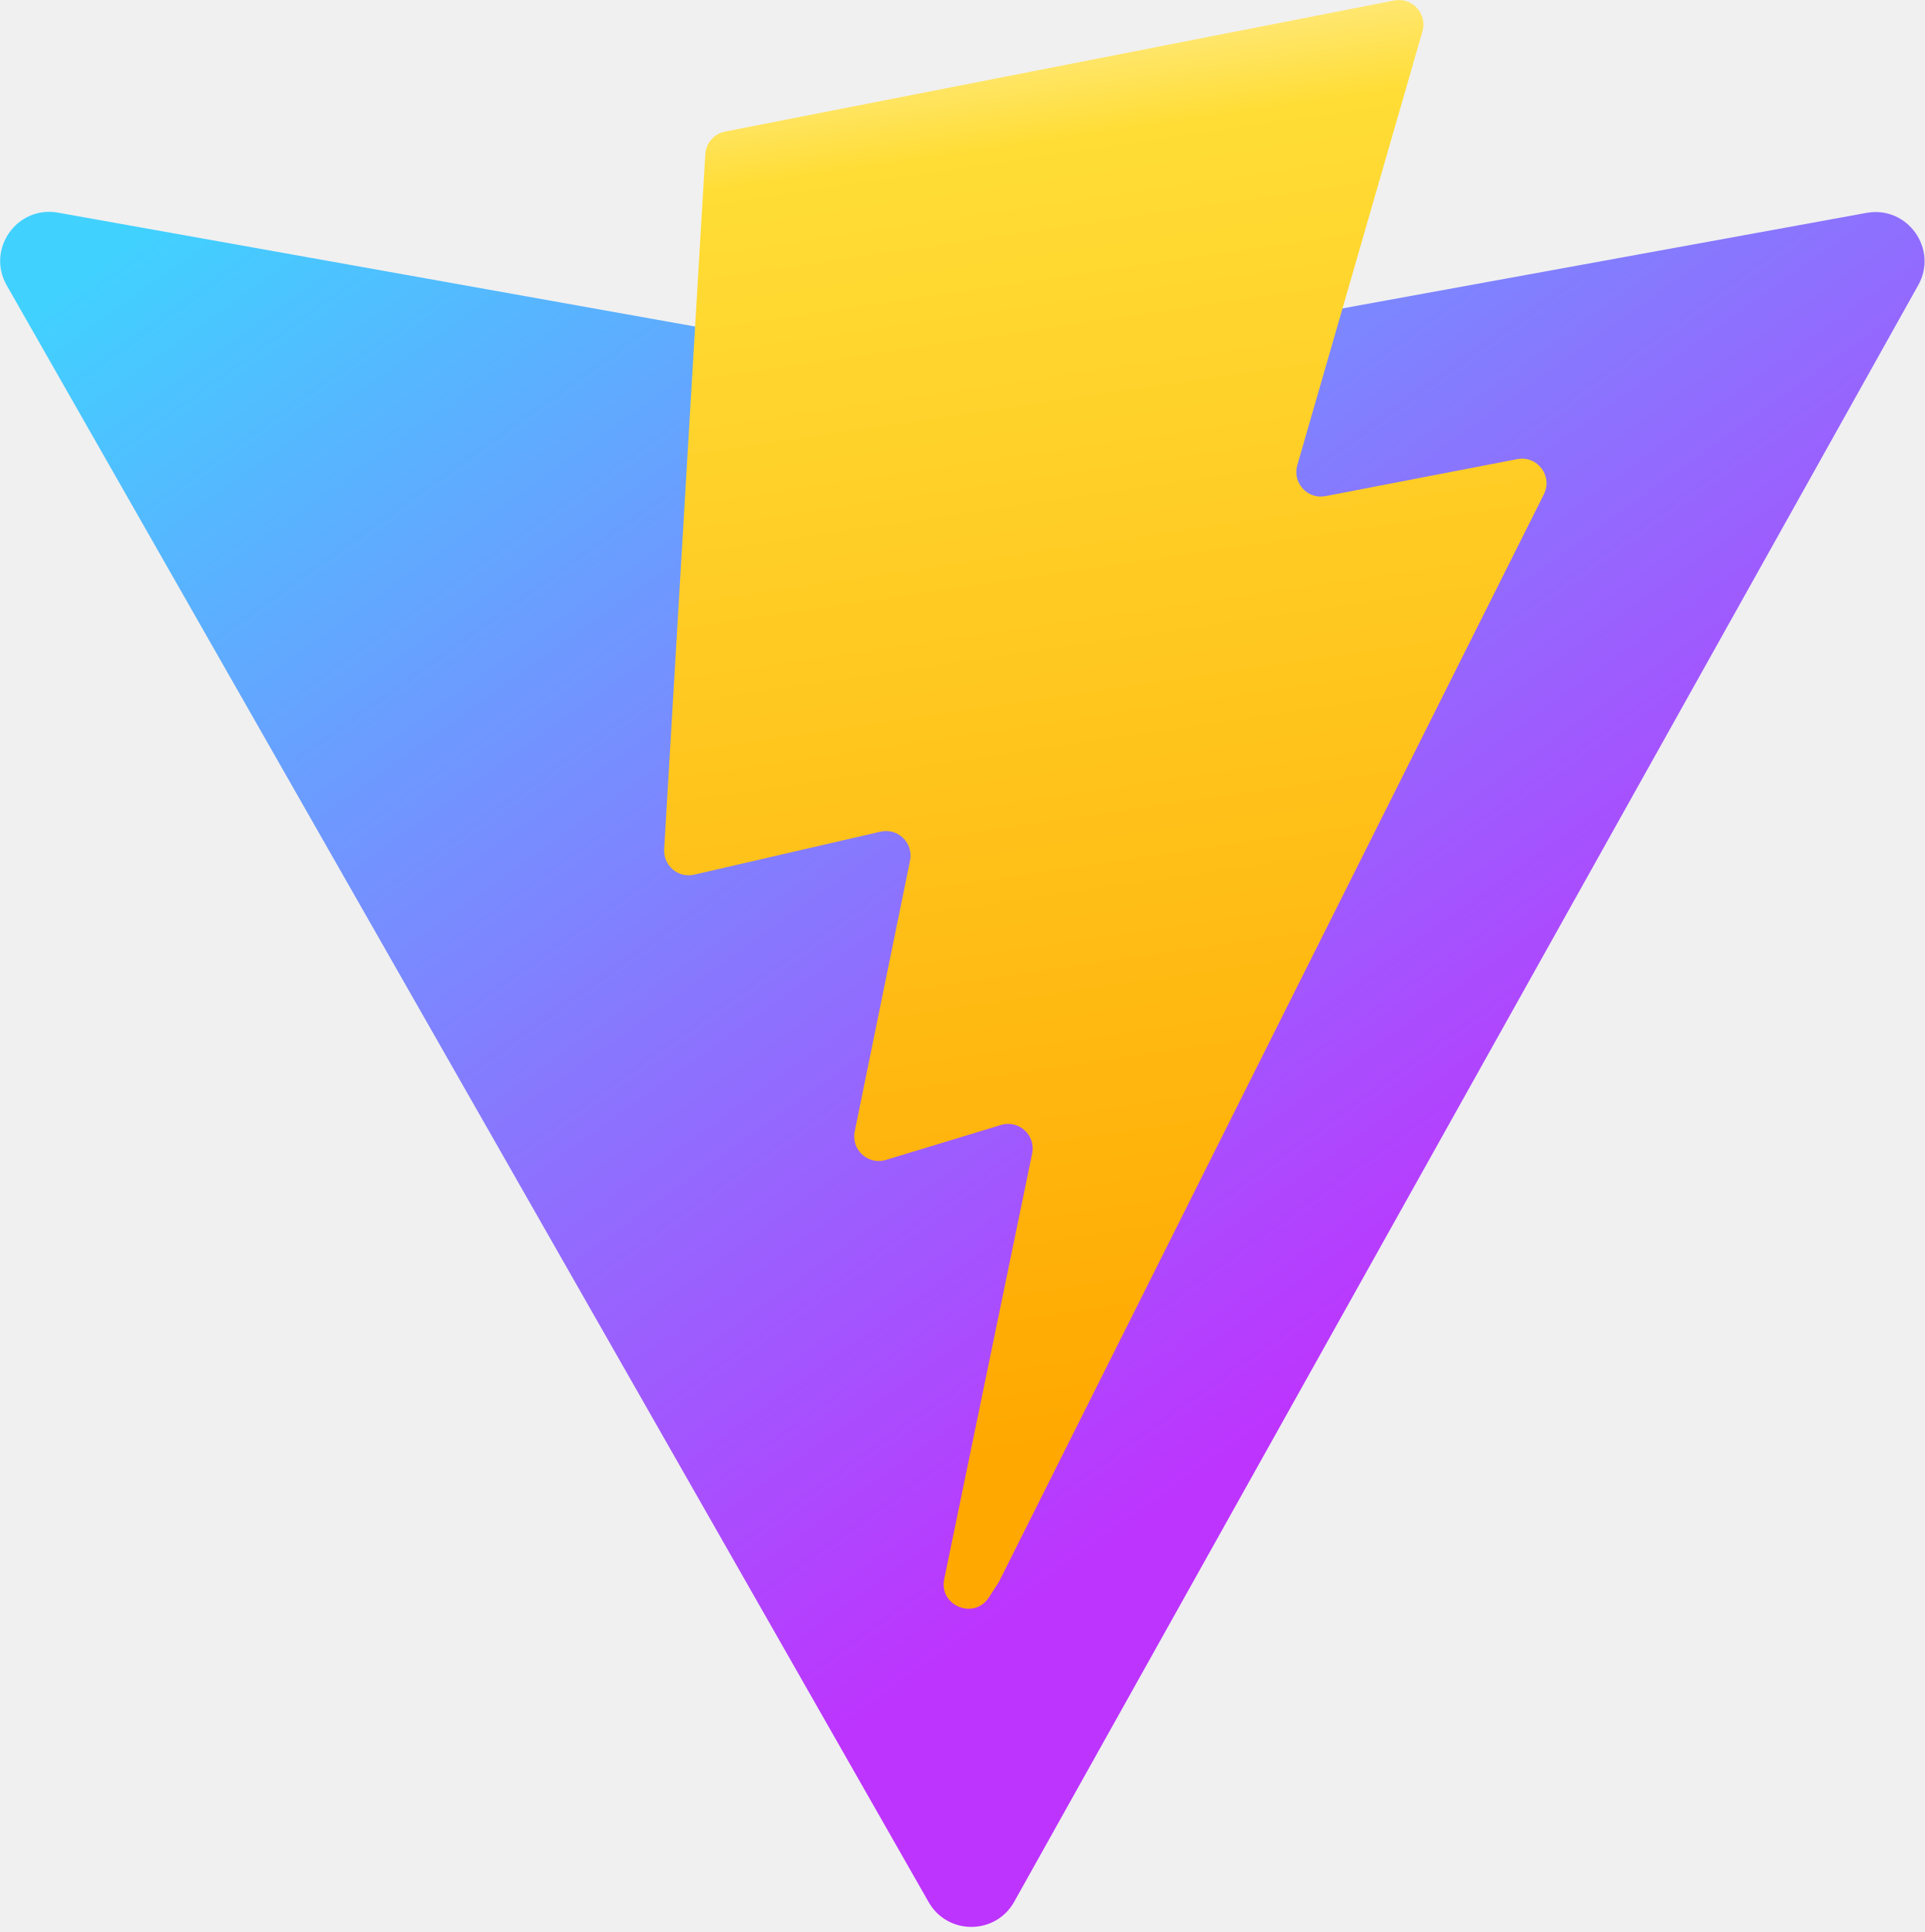
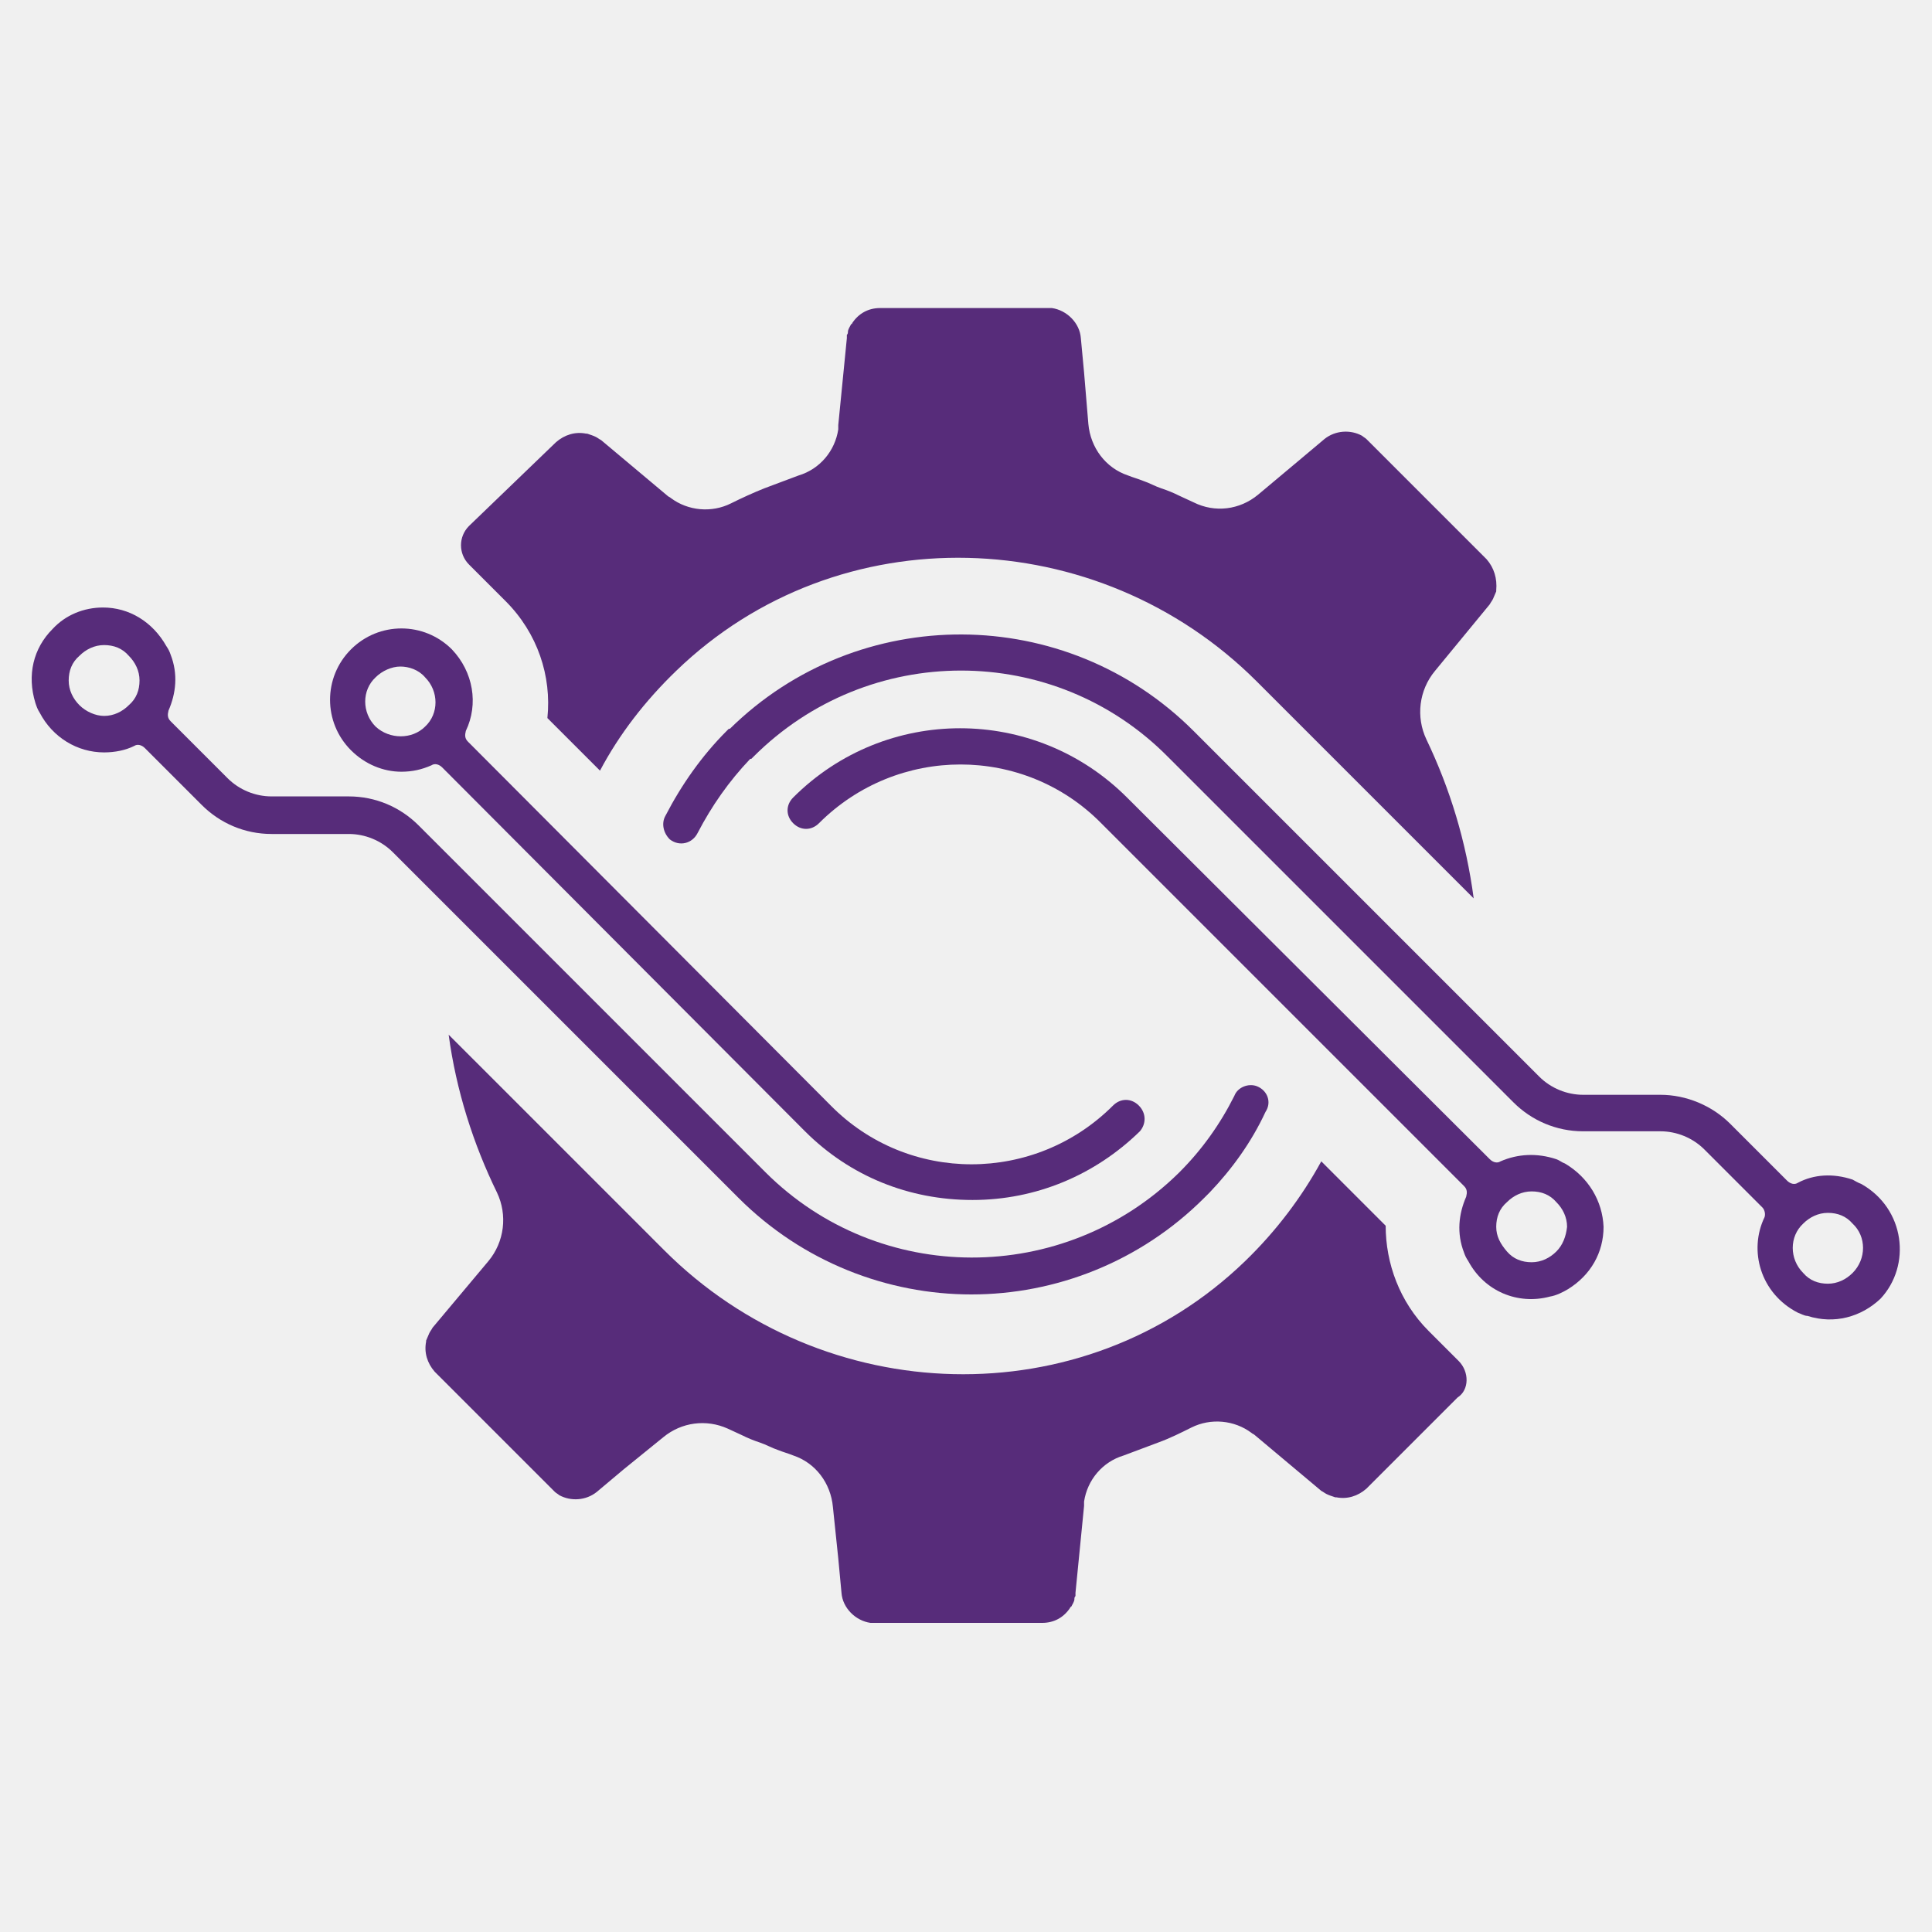
- <svg xmlns="http://www.w3.org/2000/svg" aria-hidden="true" role="img" class="iconify iconify--logos" width="31.88" height="32" preserveAspectRatio="xMidYMid meet" viewBox="0 0 256 257">
-   <defs>
-     <linearGradient id="IconifyId1813088fe1fbc01fb466" x1="-.828%" x2="57.636%" y1="7.652%" y2="78.411%">
-       <stop offset="0%" stop-color="#41D1FF" />
-       <stop offset="100%" stop-color="#BD34FE" />
-     </linearGradient>
-     <linearGradient id="IconifyId1813088fe1fbc01fb467" x1="43.376%" x2="50.316%" y1="2.242%" y2="89.03%">
-       <stop offset="0%" stop-color="#FFEA83" />
-       <stop offset="8.333%" stop-color="#FFDD35" />
-       <stop offset="100%" stop-color="#FFA800" />
-     </linearGradient>
-   </defs>
-   <path fill="url(#IconifyId1813088fe1fbc01fb466)" d="M255.153 37.938L134.897 252.976c-2.483 4.44-8.862 4.466-11.382.048L.875 37.958c-2.746-4.814 1.371-10.646 6.827-9.67l120.385 21.517a6.537 6.537 0 0 0 2.322-.004l117.867-21.483c5.438-.991 9.574 4.796 6.877 9.62Z" />
-   <path fill="url(#IconifyId1813088fe1fbc01fb467)" d="M185.432.063L96.44 17.501a3.268 3.268 0 0 0-2.634 3.014l-5.474 92.456a3.268 3.268 0 0 0 3.997 3.378l24.777-5.718c2.318-.535 4.413 1.507 3.936 3.838l-7.361 36.047c-.495 2.426 1.782 4.5 4.151 3.78l15.304-4.649c2.372-.72 4.652 1.36 4.15 3.788l-11.698 56.621c-.732 3.542 3.979 5.473 5.943 2.437l1.313-2.028l72.516-144.72c1.215-2.423-.88-5.186-3.54-4.672l-25.505 4.922c-2.396.462-4.435-1.77-3.759-4.114l16.646-57.705c.677-2.35-1.37-4.583-3.769-4.113Z" />
+ <svg xmlns="http://www.w3.org/2000/svg" version="1.1" x="0px" y="0px" viewBox="0 0 180 180" style="enable-background:new 0 0 180 180;" xml:space="preserve">
+   <style type="text/css">
+ 	.st0{fill:#572C7A;}
+ 	.st1{fill:#282F39;}
+ 	.st2{fill:#FFFFFF;}
+ </style>
+   <g id="Black__x26__White">
+ </g>
+   <g id="White__x26__Black">
+ </g>
+   <g id="Color">
+     <g>
+       <path class="st0" d="M145.8,108.4c-0.3-0.1-0.5-0.3-0.8-0.4c-1.8-0.6-3.6-0.5-5.2,0.2c-0.3,0.2-0.7,0.1-1-0.2L105,74.3    c-8.6-8.6-22.5-8.6-31.1,0c-0.7,0.7-0.7,1.7,0,2.4c0.7,0.7,1.7,0.7,2.4,0c7.3-7.3,19.1-7.3,26.3,0l33.8,33.8    c0.3,0.3,0.3,0.6,0.2,1c-0.7,1.6-0.9,3.4-0.2,5.2c0.1,0.3,0.2,0.5,0.4,0.8c1.5,2.8,4.6,4.1,7.6,3.3c0.6-0.1,1.2-0.4,1.7-0.7    c2.1-1.3,3.3-3.4,3.3-5.8C149.3,111.9,148,109.7,145.8,108.4z M145,116.6c-0.6,0.6-1.4,1-2.3,1c-0.9,0-1.7-0.3-2.3-1s-1-1.4-1-2.3    c0-0.9,0.3-1.7,1-2.3c0.6-0.6,1.4-1,2.3-1c0.9,0,1.7,0.3,2.3,1c0.6,0.6,1,1.4,1,2.3C145.9,115.2,145.6,116,145,116.6z" />
+       <path class="st0" d="M106.1,103c-0.7-0.7-1.7-0.7-2.4,0c-7.3,7.3-19.1,7.3-26.3,0L43.6,69.1c-0.3-0.3-0.3-0.6-0.2-1    c1.2-2.5,0.7-5.5-1.3-7.6c-2.6-2.6-6.8-2.6-9.4,0c-2.6,2.6-2.6,6.8,0,9.4c1.3,1.3,3,2,4.7,2c1,0,1.9-0.2,2.8-0.6    c0.3-0.2,0.7-0.1,1,0.2L75,105.4c4.2,4.2,9.7,6.4,15.6,6.4c5.9,0,11.4-2.3,15.6-6.4C106.8,104.7,106.8,103.7,106.1,103z M35,67.7    c-1.3-1.3-1.3-3.4,0-4.6c0.6-0.6,1.5-1,2.3-1c0.8,0,1.7,0.3,2.3,1c1.3,1.3,1.3,3.4,0,4.6C38.4,68.9,36.3,68.9,35,67.7z" />
+       <path class="st0" d="M173.4,110.3c-0.3-0.1-0.6-0.3-0.8-0.4c-1.8-0.6-3.6-0.5-5.1,0.3c-0.3,0.2-0.7,0.1-1-0.2l-5.3-5.3    c-1.7-1.7-4.1-2.7-6.5-2.7h-7.2c-1.5,0-3-0.6-4.1-1.7l-32.2-32.2C99.3,56.2,80,56.1,68,67.9l-0.1,0l-0.2,0.2    c-2.3,2.3-4.2,5-5.7,7.9c-0.4,0.7-0.2,1.6,0.4,2.2c0.9,0.7,2.1,0.4,2.6-0.6c1.3-2.5,2.9-4.8,4.9-6.9l0.1,0l0.2-0.2    c10.7-10.7,28-10.7,38.6,0l32.2,32.2c1.7,1.7,4,2.7,6.5,2.7h7.2c1.5,0,3,0.6,4.1,1.7l5.4,5.4c0.2,0.2,0.3,0.6,0.2,0.9    c-1.5,3.1-0.4,7.1,3.1,8.9c0.3,0.1,0.6,0.3,0.9,0.3c2.5,0.8,5,0.1,6.8-1.6C178.1,117.9,177.5,112.6,173.4,110.3z M172.6,118.6    c-0.6,0.6-1.4,1-2.3,1c-0.9,0-1.7-0.3-2.3-1c-1.3-1.3-1.3-3.4,0-4.6c0.6-0.6,1.4-1,2.3-1c0.9,0,1.7,0.3,2.3,1    C173.9,115.2,173.9,117.3,172.6,118.6z" />
+       <path class="st0" d="M117.1,101.2c-0.8-0.3-1.8,0.1-2.1,0.9c-1.3,2.6-3,5-5.1,7.1l-0.1,0.1c-10.7,10.5-27.9,10.5-38.5-0.1L39,76.9    c-1.7-1.7-4-2.7-6.5-2.7h-7.2c-1.5,0-3-0.6-4.1-1.7l-5.3-5.3c-0.3-0.3-0.3-0.6-0.2-1c0.7-1.6,0.9-3.4,0.2-5.2    c-0.1-0.3-0.2-0.5-0.4-0.8c-1.3-2.3-3.5-3.6-5.9-3.6c-1.8,0-3.5,0.7-4.7,2c0,0,0,0,0,0c-1.8,1.8-2.4,4.3-1.6,6.9    c0.1,0.3,0.2,0.6,0.4,0.9c1.2,2.3,3.5,3.7,6,3.7c1,0,2-0.2,2.8-0.6c0.3-0.2,0.7-0.1,1,0.2l5.3,5.3c1.7,1.7,4,2.7,6.5,2.7h7.2    c1.5,0,3,0.6,4.1,1.7l32.2,32.2c6,6,13.9,9,21.7,9s15.7-3,21.7-9l0.5-0.5v0c2.1-2.2,3.9-4.7,5.2-7.5    C118.5,102.7,118.1,101.6,117.1,101.2z M7.4,65.7c-0.6-0.6-1-1.4-1-2.3c0-0.9,0.3-1.7,1-2.3h0c0.6-0.6,1.4-1,2.3-1    c0.9,0,1.7,0.3,2.3,1c0.6,0.6,1,1.4,1,2.3c0,0.9-0.3,1.7-1,2.3c-0.6,0.6-1.4,1-2.3,1C8.9,66.7,8,66.3,7.4,65.7z" />
+       <path class="st0" d="M135.9,126.8l-2.8-2.8c-2.7-2.7-4-6.3-4-9.8l-6-6c-1.8,3.3-4.2,6.5-7.1,9.3c-15.1,14.6-39.3,13.8-54.1-1    l-0.3-0.3l0,0l-5.7-5.7l0,0c0,0,0,0,0,0L41.8,96.4c0.7,5.2,2.3,10.2,4.5,14.7c1,2.1,0.7,4.6-0.8,6.4l0,0c0,0,0,0,0,0l-5.2,6.2    c-0.1,0.2-0.2,0.3-0.3,0.5c-0.1,0.2-0.2,0.5-0.3,0.7c0,0,0,0.1,0,0.1c-0.2,1,0.1,2,0.8,2.8l9.8,9.8l1.2,1.2    c0.1,0.1,0.1,0.1,0.2,0.2c0,0,0,0,0,0c0.1,0.1,0.3,0.2,0.4,0.3c1.1,0.6,2.5,0.5,3.5-0.3l2.5-2.1l3.7-3c1.7-1.4,4-1.7,6-0.8l0,0    c0.4,0.2,0.9,0.4,1.3,0.6c0,0,0,0,0,0c0.6,0.3,1.1,0.5,1.7,0.7c0.6,0.2,1.1,0.5,1.7,0.7c0,0,0,0,0,0c0.5,0.2,0.9,0.3,1.4,0.5l0,0    c2.1,0.7,3.5,2.6,3.7,4.8l0.5,4.8l0.3,3.2c0.1,1.4,1.3,2.6,2.7,2.8c0,0,0.1,0,0.1,0c0,0,0,0,0,0c0.1,0,0.2,0,0.3,0h0.8l14.8,0    c1.1,0,2-0.5,2.6-1.4c0,0,0-0.1,0.1-0.1c0.1-0.2,0.3-0.5,0.3-0.7c0-0.1,0-0.2,0.1-0.3c0-0.1,0-0.2,0-0.3l0.8-8.1    c0-0.1,0-0.2,0-0.4c0,0,0,0,0,0c0.3-2,1.7-3.7,3.7-4.3c1.1-0.4,2.1-0.8,3.2-1.2s2.1-0.9,3.1-1.4c1.8-0.9,4-0.7,5.6,0.5    c0,0,0,0,0,0c0.1,0.1,0.2,0.1,0.3,0.2l6.2,5.2c0.2,0.1,0.3,0.2,0.5,0.3c0.2,0.1,0.5,0.2,0.8,0.3c0,0,0.1,0,0.1,0    c1,0.2,2-0.1,2.8-0.8l8.5-8.5C136.9,129.5,136.9,127.8,135.9,126.8z" />
+       <path class="st0" d="M138.5,52.1l-9.8-9.8l-1.2-1.2c-0.1-0.1-0.1-0.1-0.2-0.2c0,0,0,0,0,0c-0.1-0.1-0.3-0.2-0.4-0.3    c-1.1-0.6-2.5-0.5-3.5,0.3l-2.5,2.1l-3.7,3.1c-1.7,1.4-4,1.7-6,0.7c0,0,0,0,0,0c-0.4-0.2-0.9-0.4-1.3-0.6c0,0,0,0,0,0    c-0.6-0.3-1.1-0.5-1.7-0.7s-1.1-0.5-1.7-0.7c0,0,0,0,0,0c-0.5-0.2-0.9-0.3-1.4-0.5l0,0c-2.1-0.7-3.5-2.6-3.7-4.8l-0.4-4.8    l-0.3-3.2c-0.1-1.4-1.3-2.6-2.7-2.8c0,0-0.1,0-0.1,0c0,0,0,0,0,0c-0.1,0-0.2,0-0.3,0h-0.8l-14.8,0c-1.1,0-2,0.5-2.6,1.4    c0,0,0,0.1-0.1,0.1c-0.1,0.2-0.3,0.5-0.3,0.7c0,0.1,0,0.2-0.1,0.3c0,0.1,0,0.2,0,0.3l-0.8,8.1c0,0.1,0,0.2,0,0.4c0,0,0,0,0,0    c-0.3,2-1.7,3.7-3.7,4.3c-1.1,0.4-2.1,0.8-3.2,1.2c-1,0.4-2.1,0.9-3.1,1.4c-1.8,0.9-4,0.7-5.6-0.5c0,0,0,0,0,0    c-0.1-0.1-0.2-0.1-0.3-0.2l-6.2-5.2c-0.2-0.1-0.3-0.2-0.5-0.3c-0.2-0.1-0.5-0.2-0.8-0.3c0,0-0.1,0-0.1,0c-1-0.2-2,0.1-2.8,0.8    L43.7,49c-1,1-1,2.6,0,3.6l3.4,3.4c3,3,4.3,7,3.9,10.9l4.9,4.9c1.8-3.4,4.2-6.5,7.1-9.3c15.1-14.6,39.3-13.8,54.1,1l6,6l0,0l0,0    l14.2,14.2c-0.7-5.3-2.2-10.2-4.4-14.8c-1-2.1-0.7-4.6,0.8-6.4l5.1-6.2c0.1-0.2,0.2-0.3,0.3-0.5c0.1-0.2,0.2-0.5,0.3-0.7    c0,0,0-0.1,0-0.1C139.5,53.9,139.2,52.9,138.5,52.1z" />
+     </g>
+   </g>
</svg>
